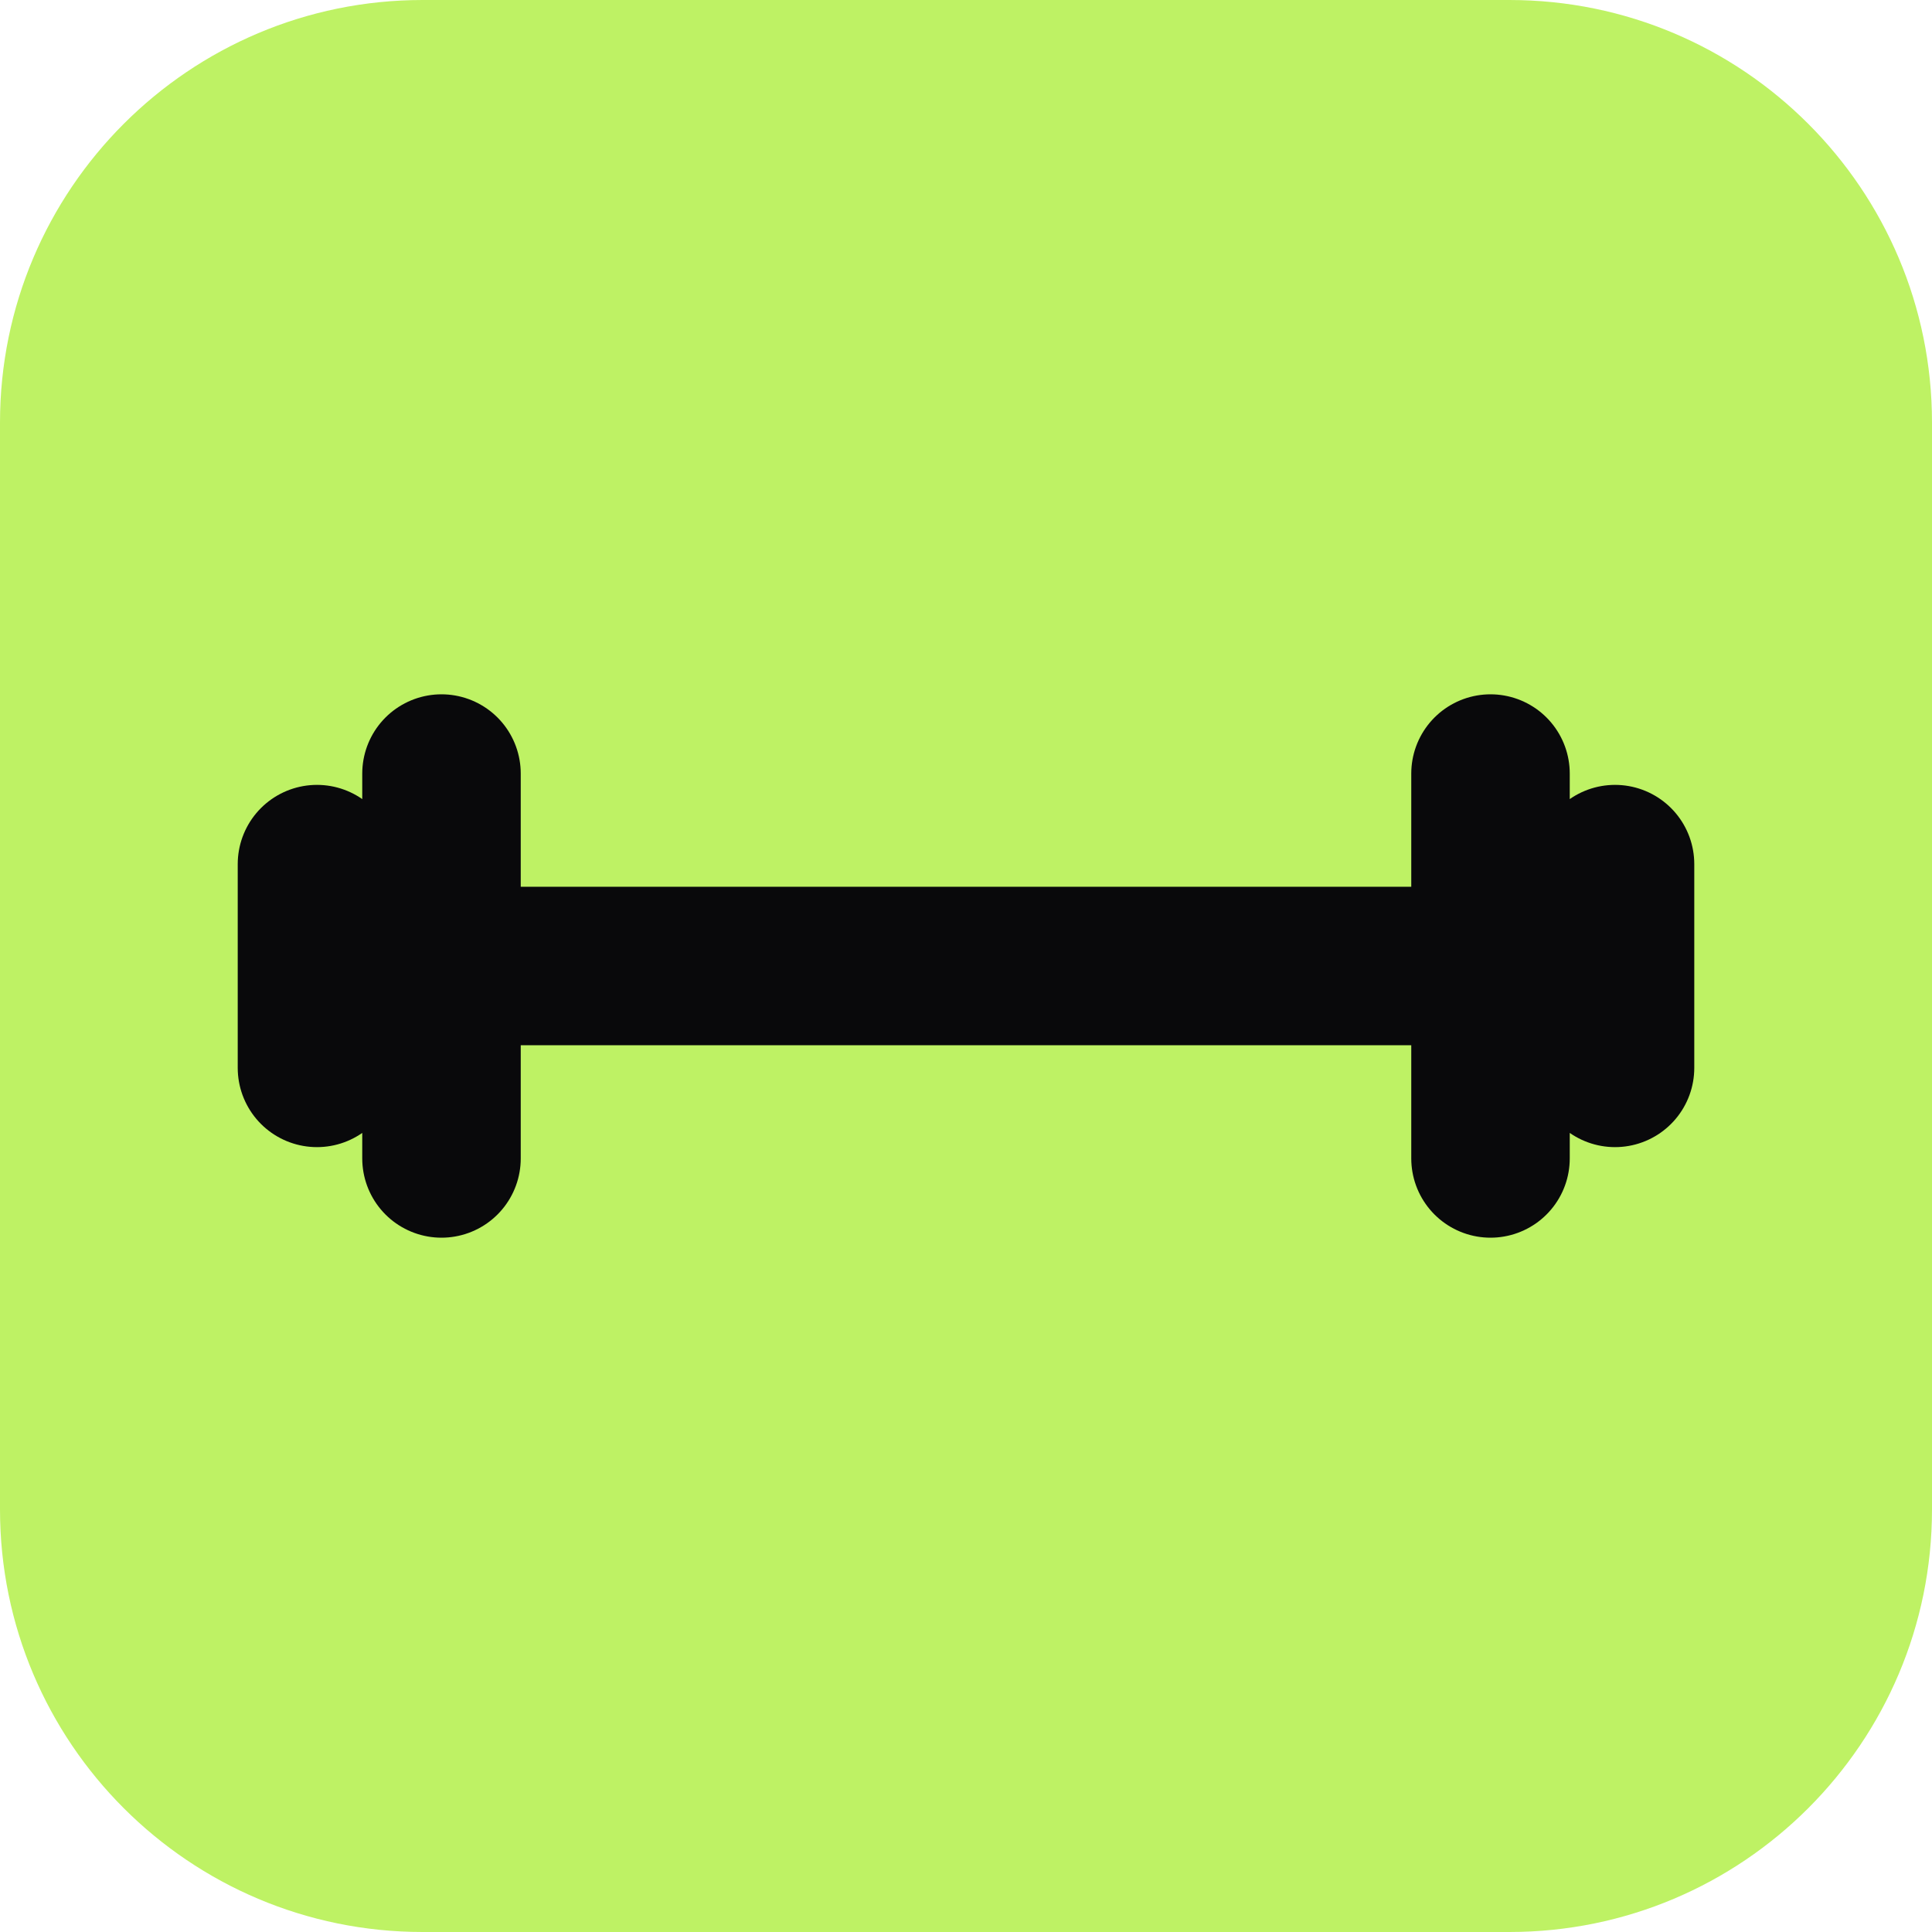
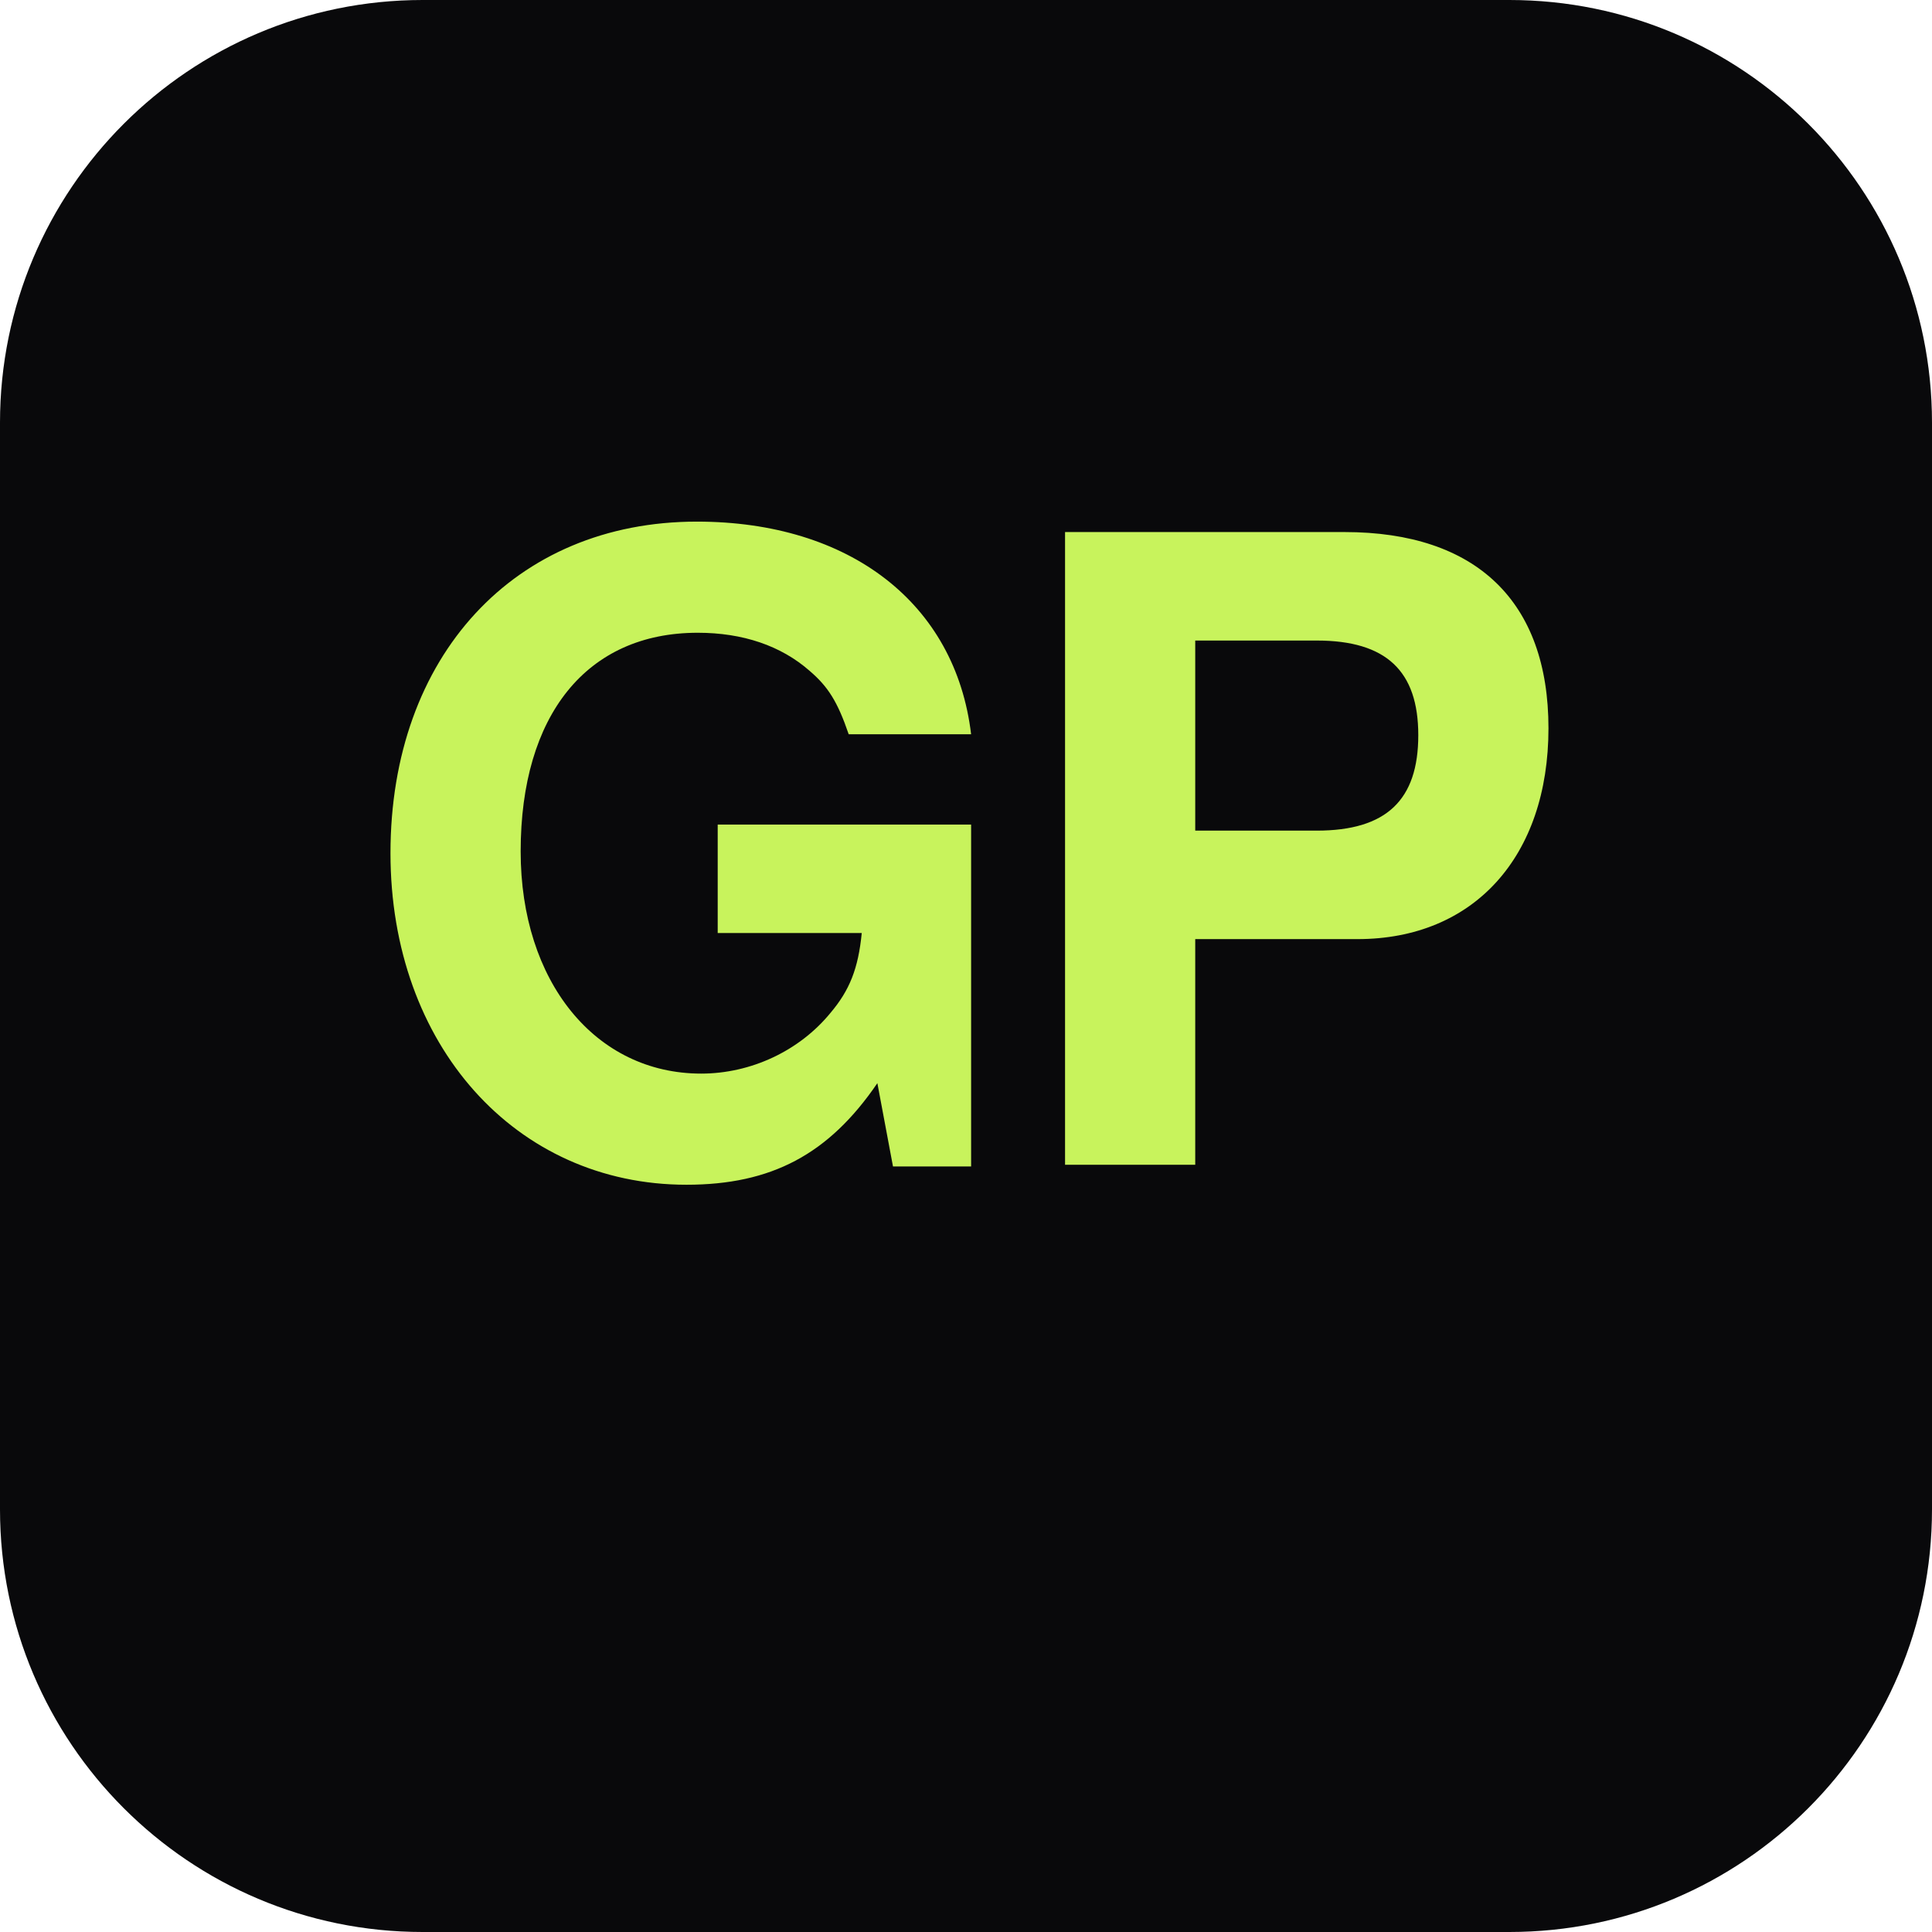
- <svg xmlns="http://www.w3.org/2000/svg" viewBox="0 0 512 512">
-   <rect width="512" height="512" rx="112" fill="#bef264" />
-   <path d="M117 205v102m278-102v102M84 229v54m344-54v54M117 256h278" fill="none" stroke="#09090b" stroke-width="42" stroke-linecap="round" />
+ <svg xmlns="http://www.w3.org/2000/svg" width="512" height="512" viewBox="0 0 512 512">
+   <rect width="512" height="512" rx="112" fill="#09090b" />
+   <text x="256" y="256" fill="#c8f35c" font-family="Helvetica Neue, Helvetica, Arial, sans-serif" font-size="230" font-weight="700" letter-spacing="-8" text-anchor="middle" dominant-baseline="central">GP</text>
</svg>
